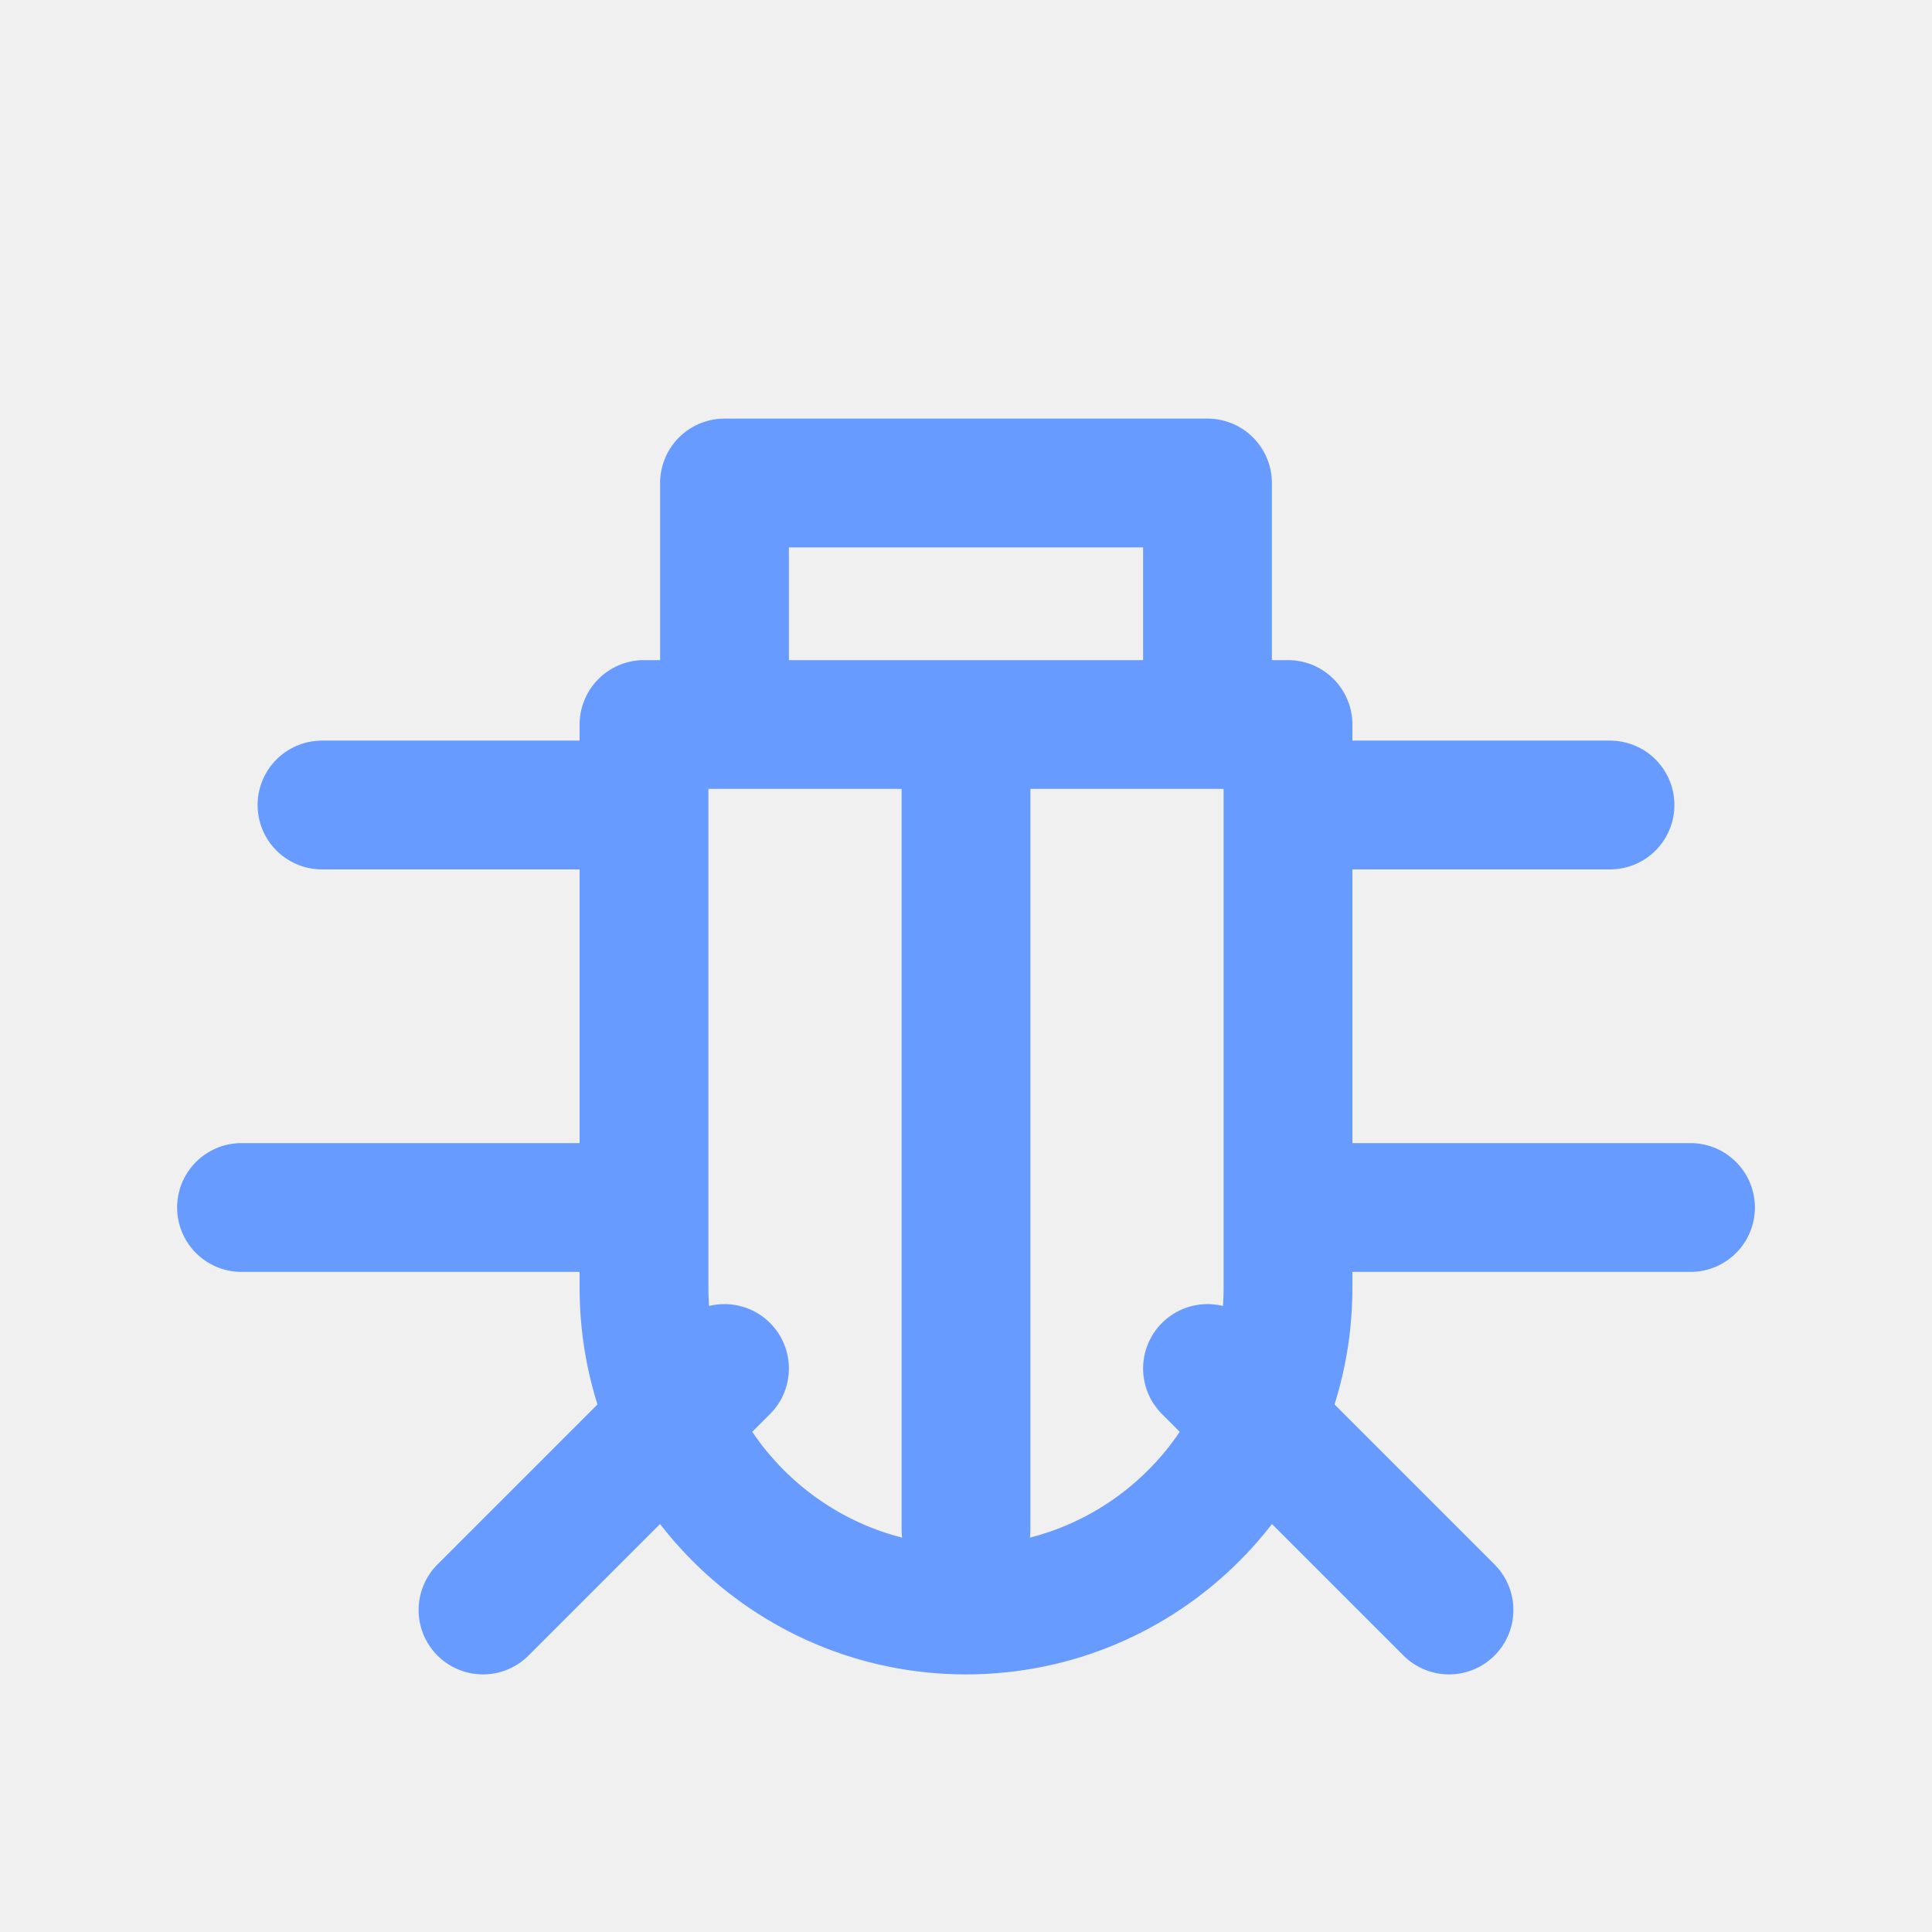
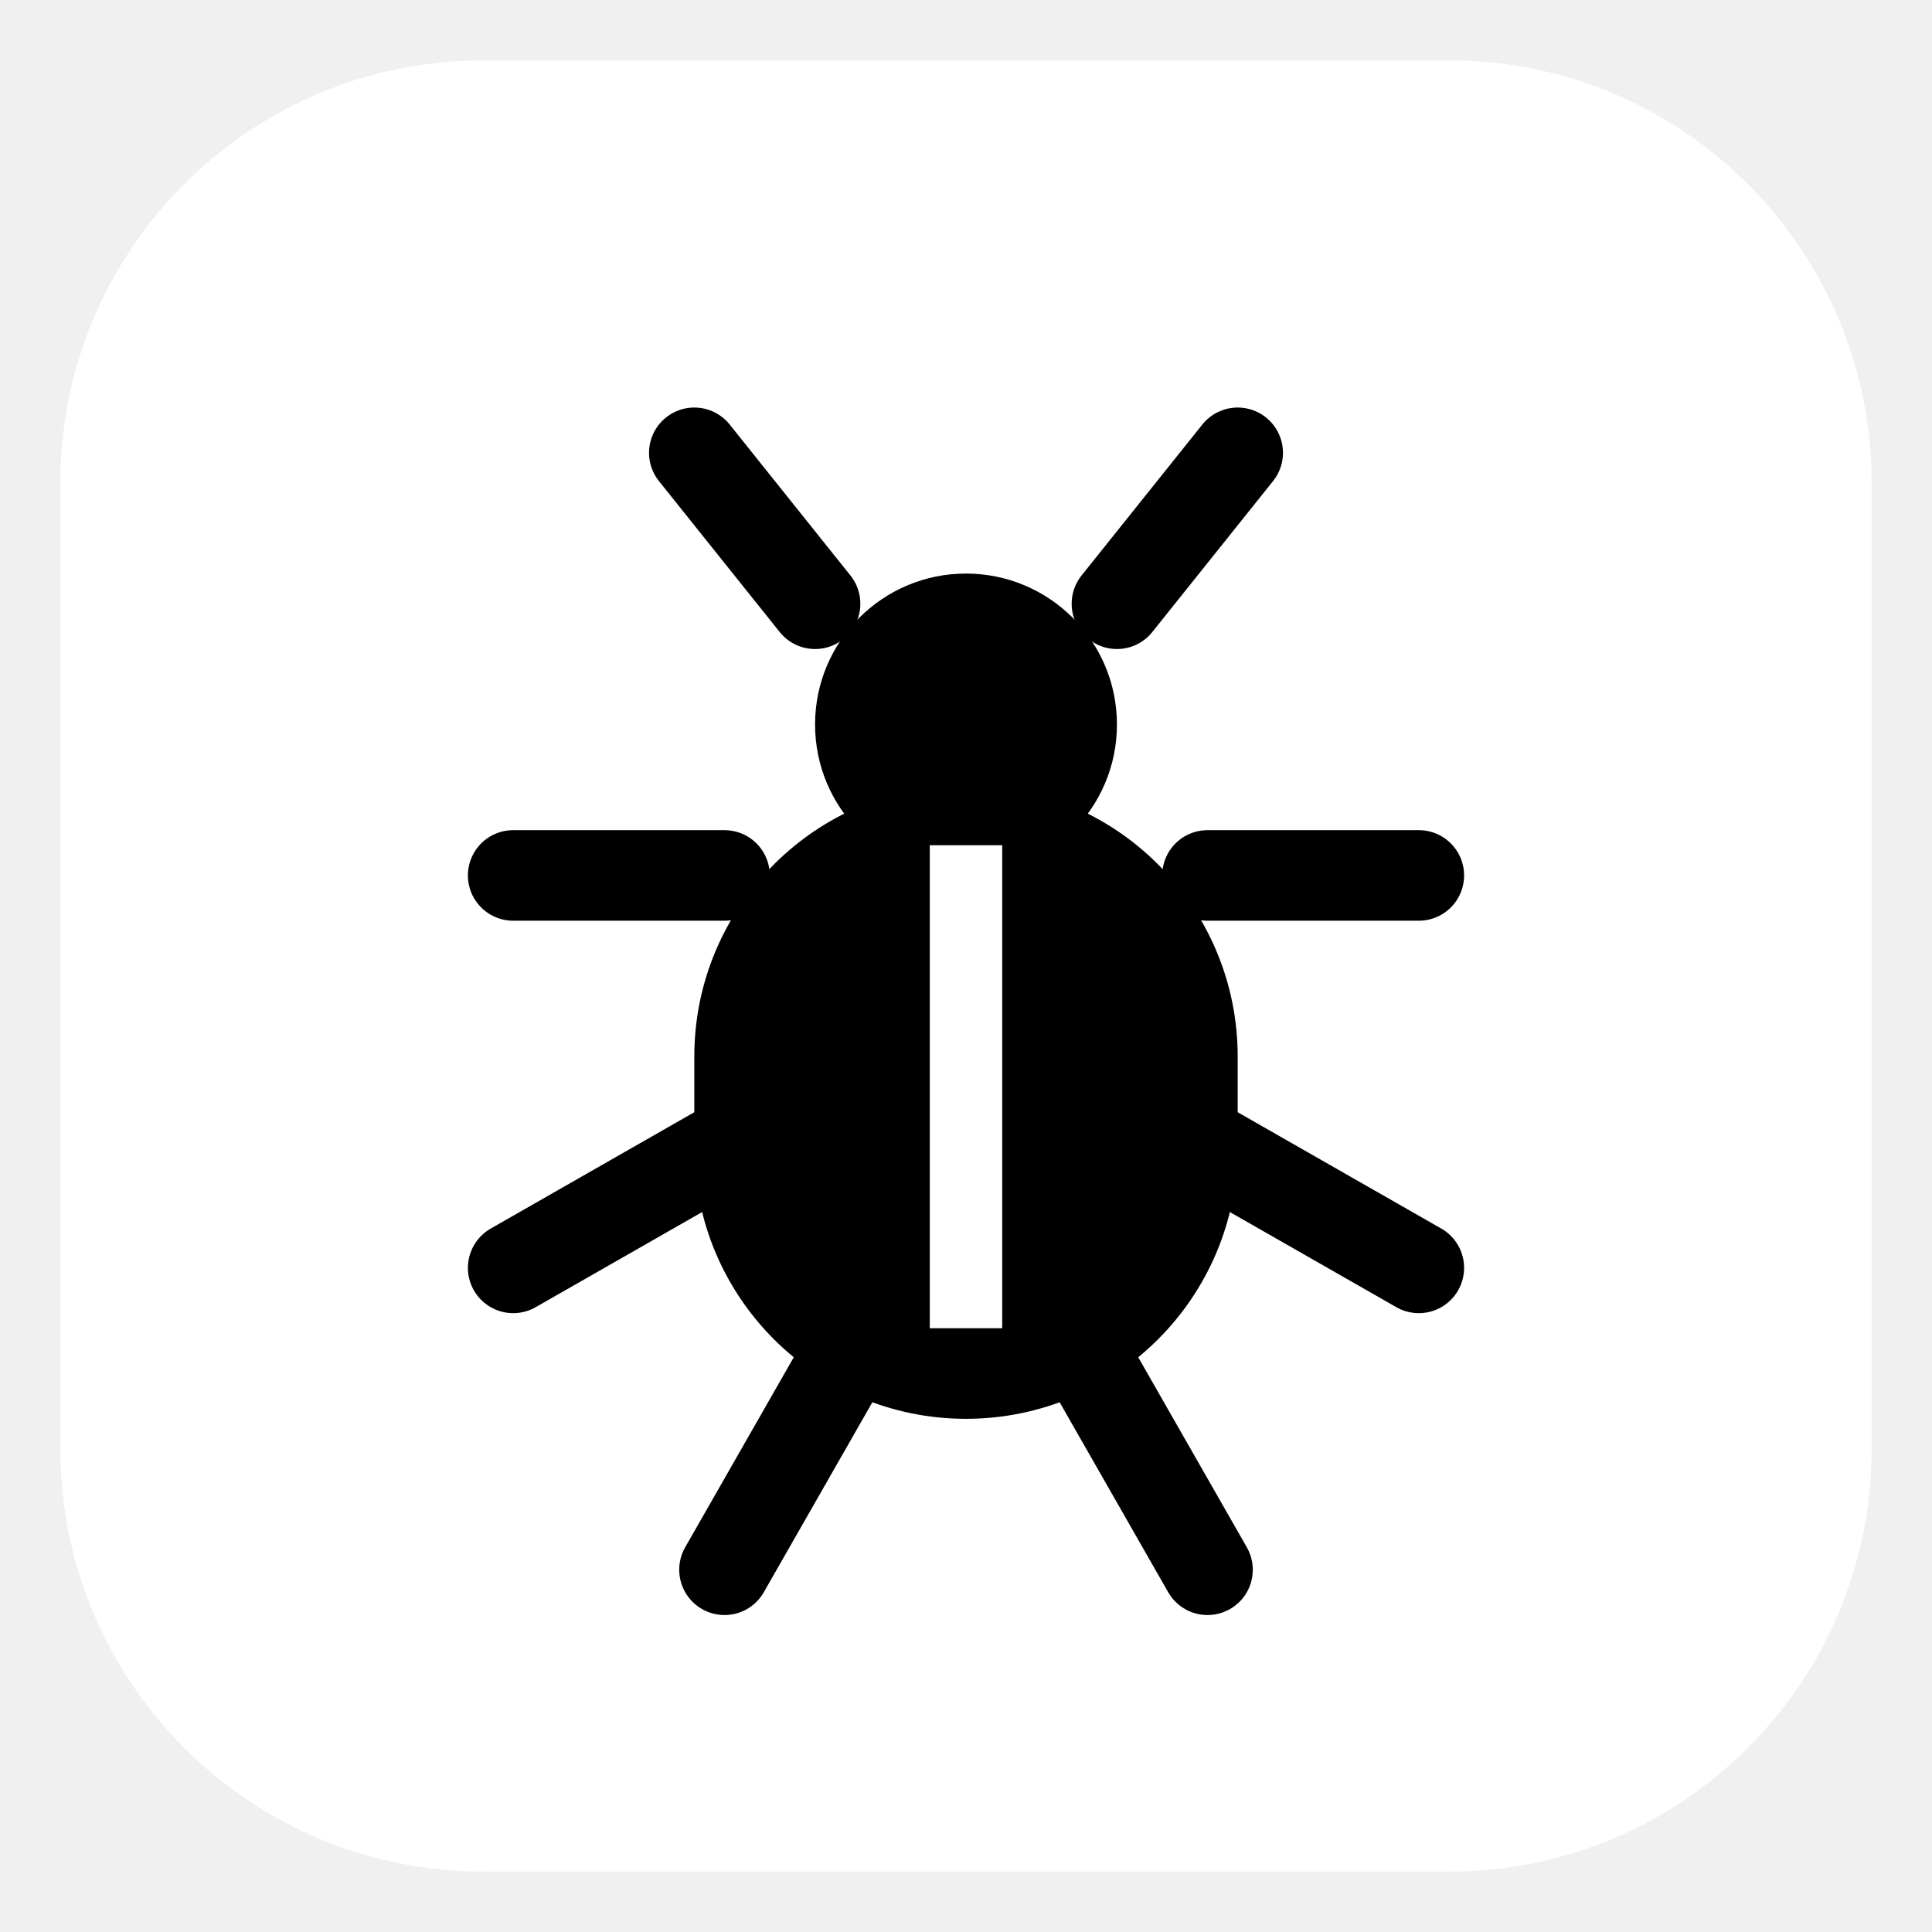
- <svg xmlns="http://www.w3.org/2000/svg" viewBox="0 0 24 24" width="64" height="64" fill="none" stroke="#679bff" stroke-width="1.6" stroke-linecap="round" stroke-linejoin="round">
-   <path d="M8 9h8v7a4 4 0 0 1-8 0ZM9 9V6h6v3M4 10h4m8 0h4M3 15h5m8 0h5M6 20l3-3m6 0 3 3M12 9v10" />
+ <svg xmlns="http://www.w3.org/2000/svg" viewBox="0 0 64 64" width="64" height="64" fill="none">
+   <rect x="2" y="2" width="60" height="60" rx="14" fill="#ffffff" />
+   <path d="m27 20-4-5m14 5 4-5M24 29h-7m7 9-7 4m23-13h7m-7 9 7 4m-19 3-4 7m12-7 4 7" stroke="#000000" stroke-width="3" stroke-linecap="round" />
+   <rect x="27" y="19" width="10" height="10" rx="5" fill="#000000" />
+   <rect x="23" y="26" width="18" height="21" rx="9" fill="#000000" />
+   <path d="M32 28v16" stroke="#ffffff" stroke-width="2.4" />
</svg>
